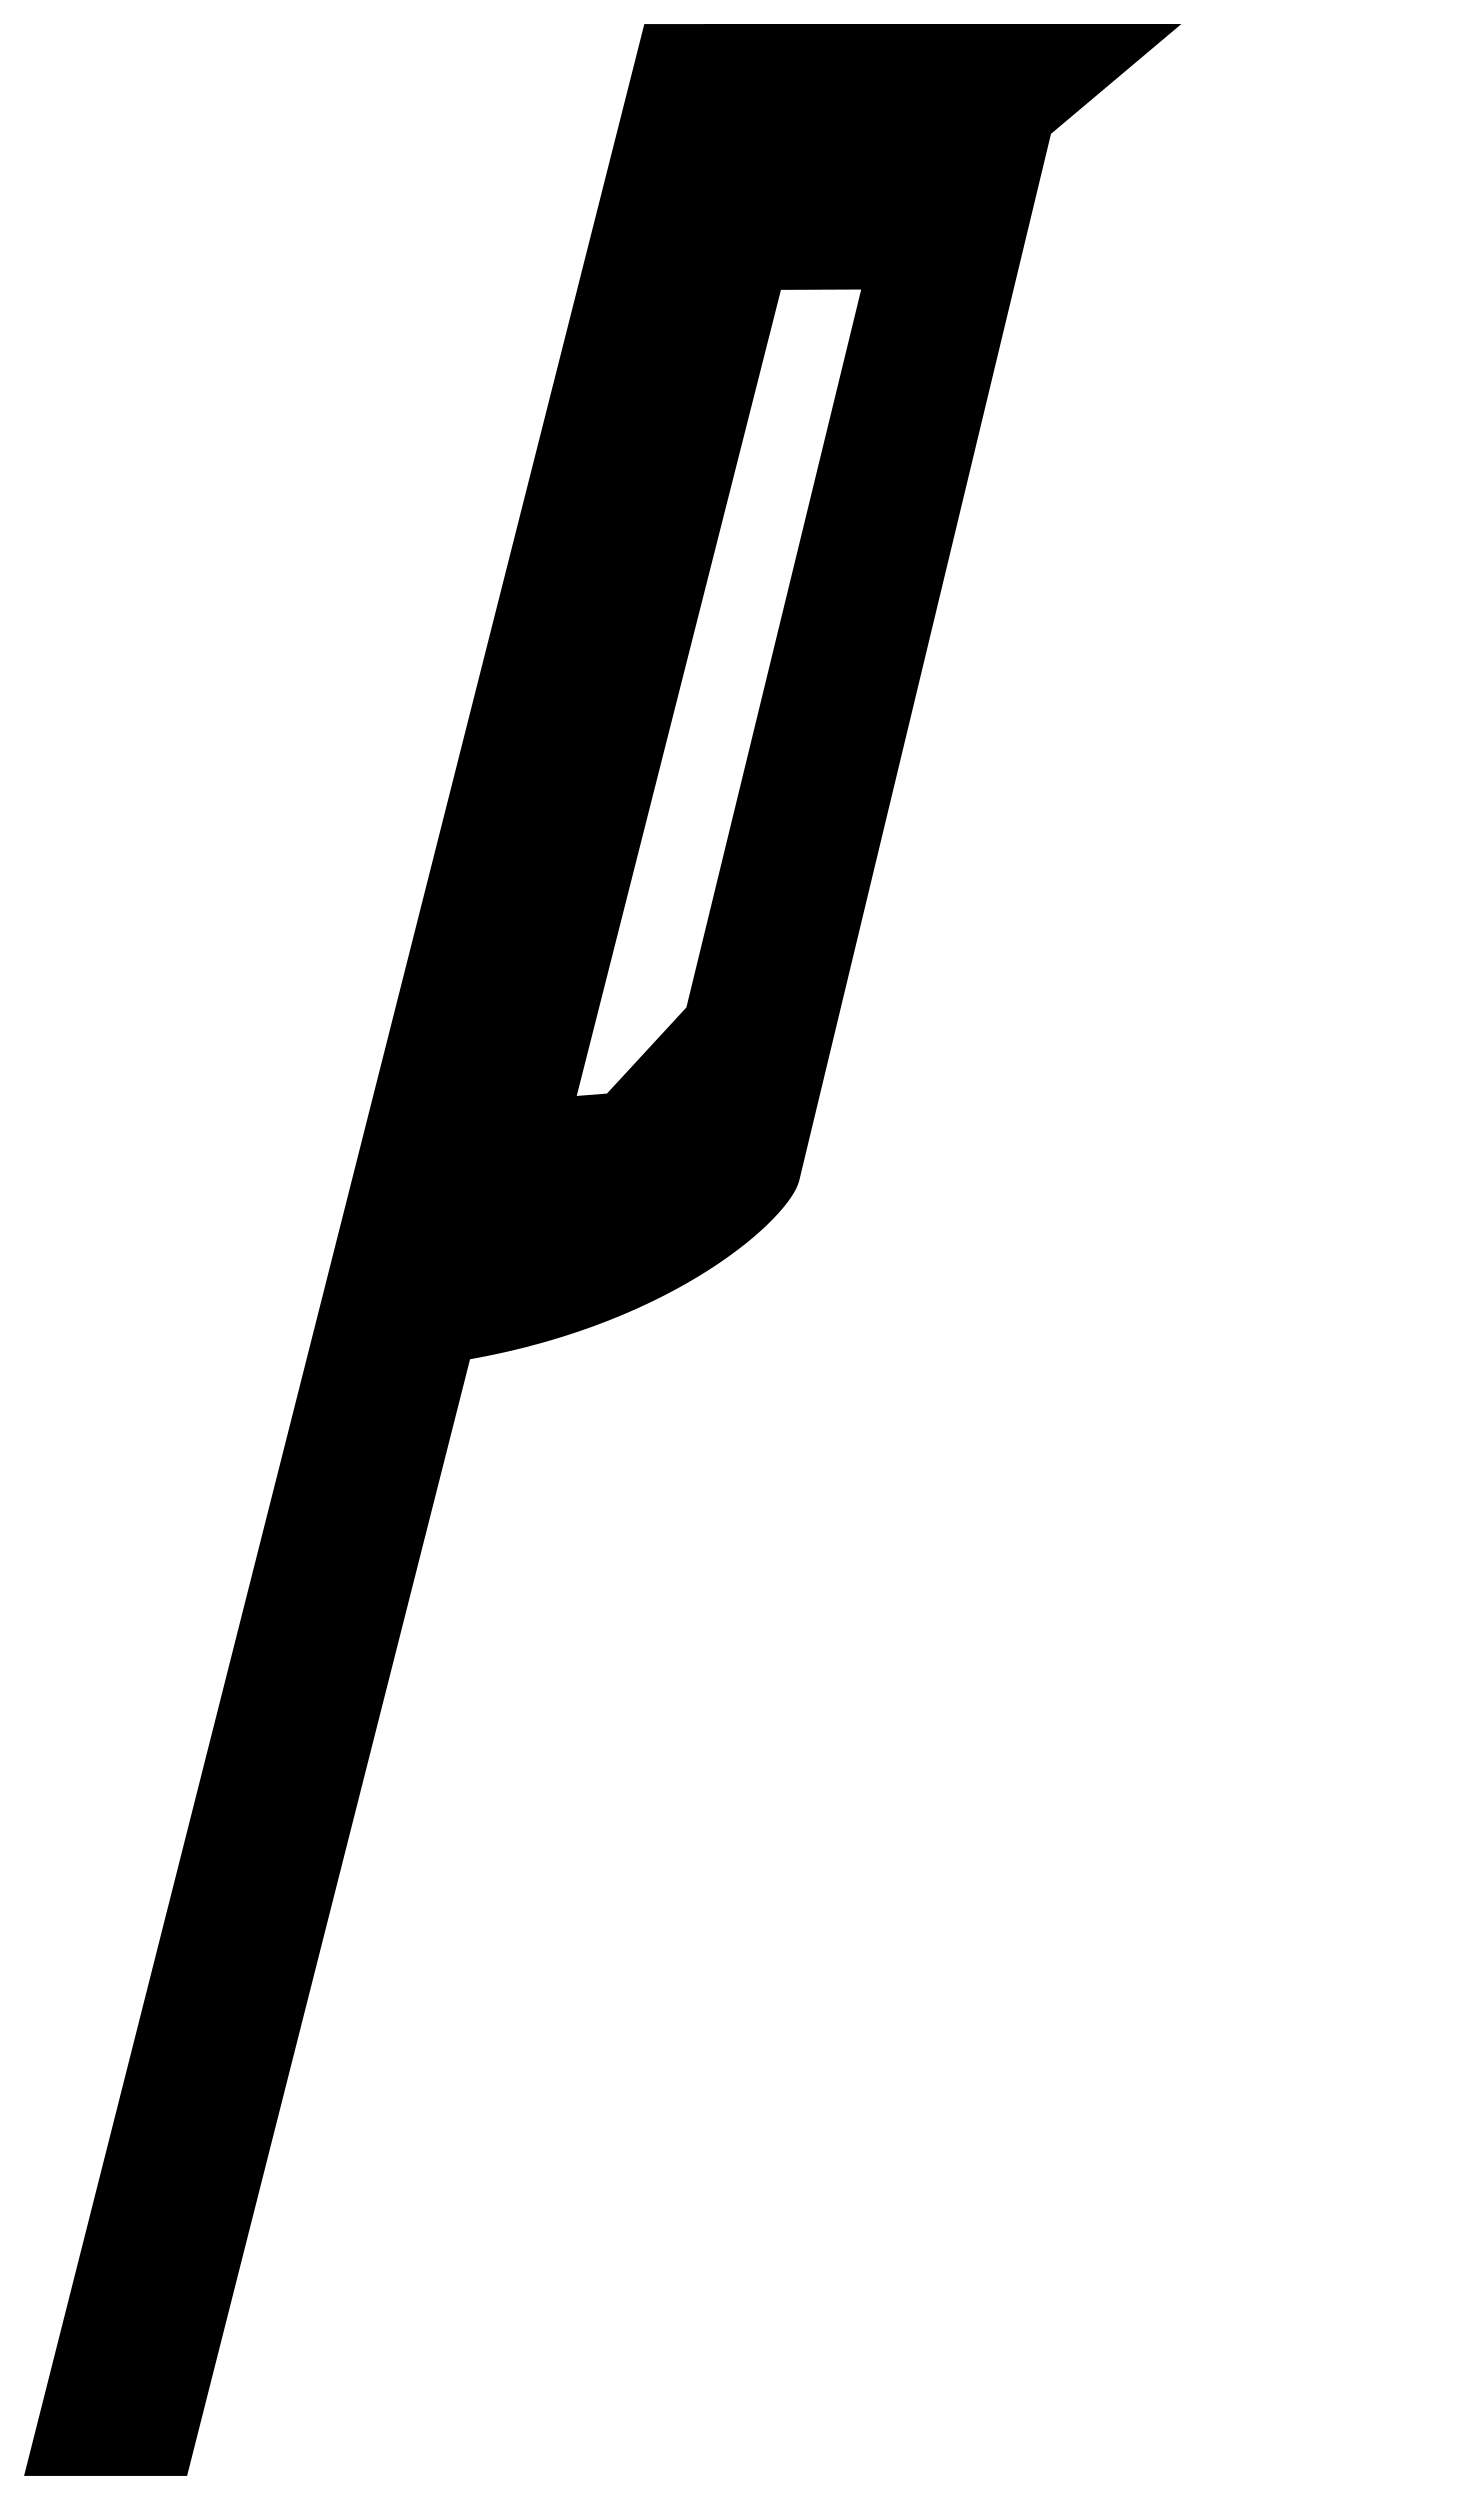
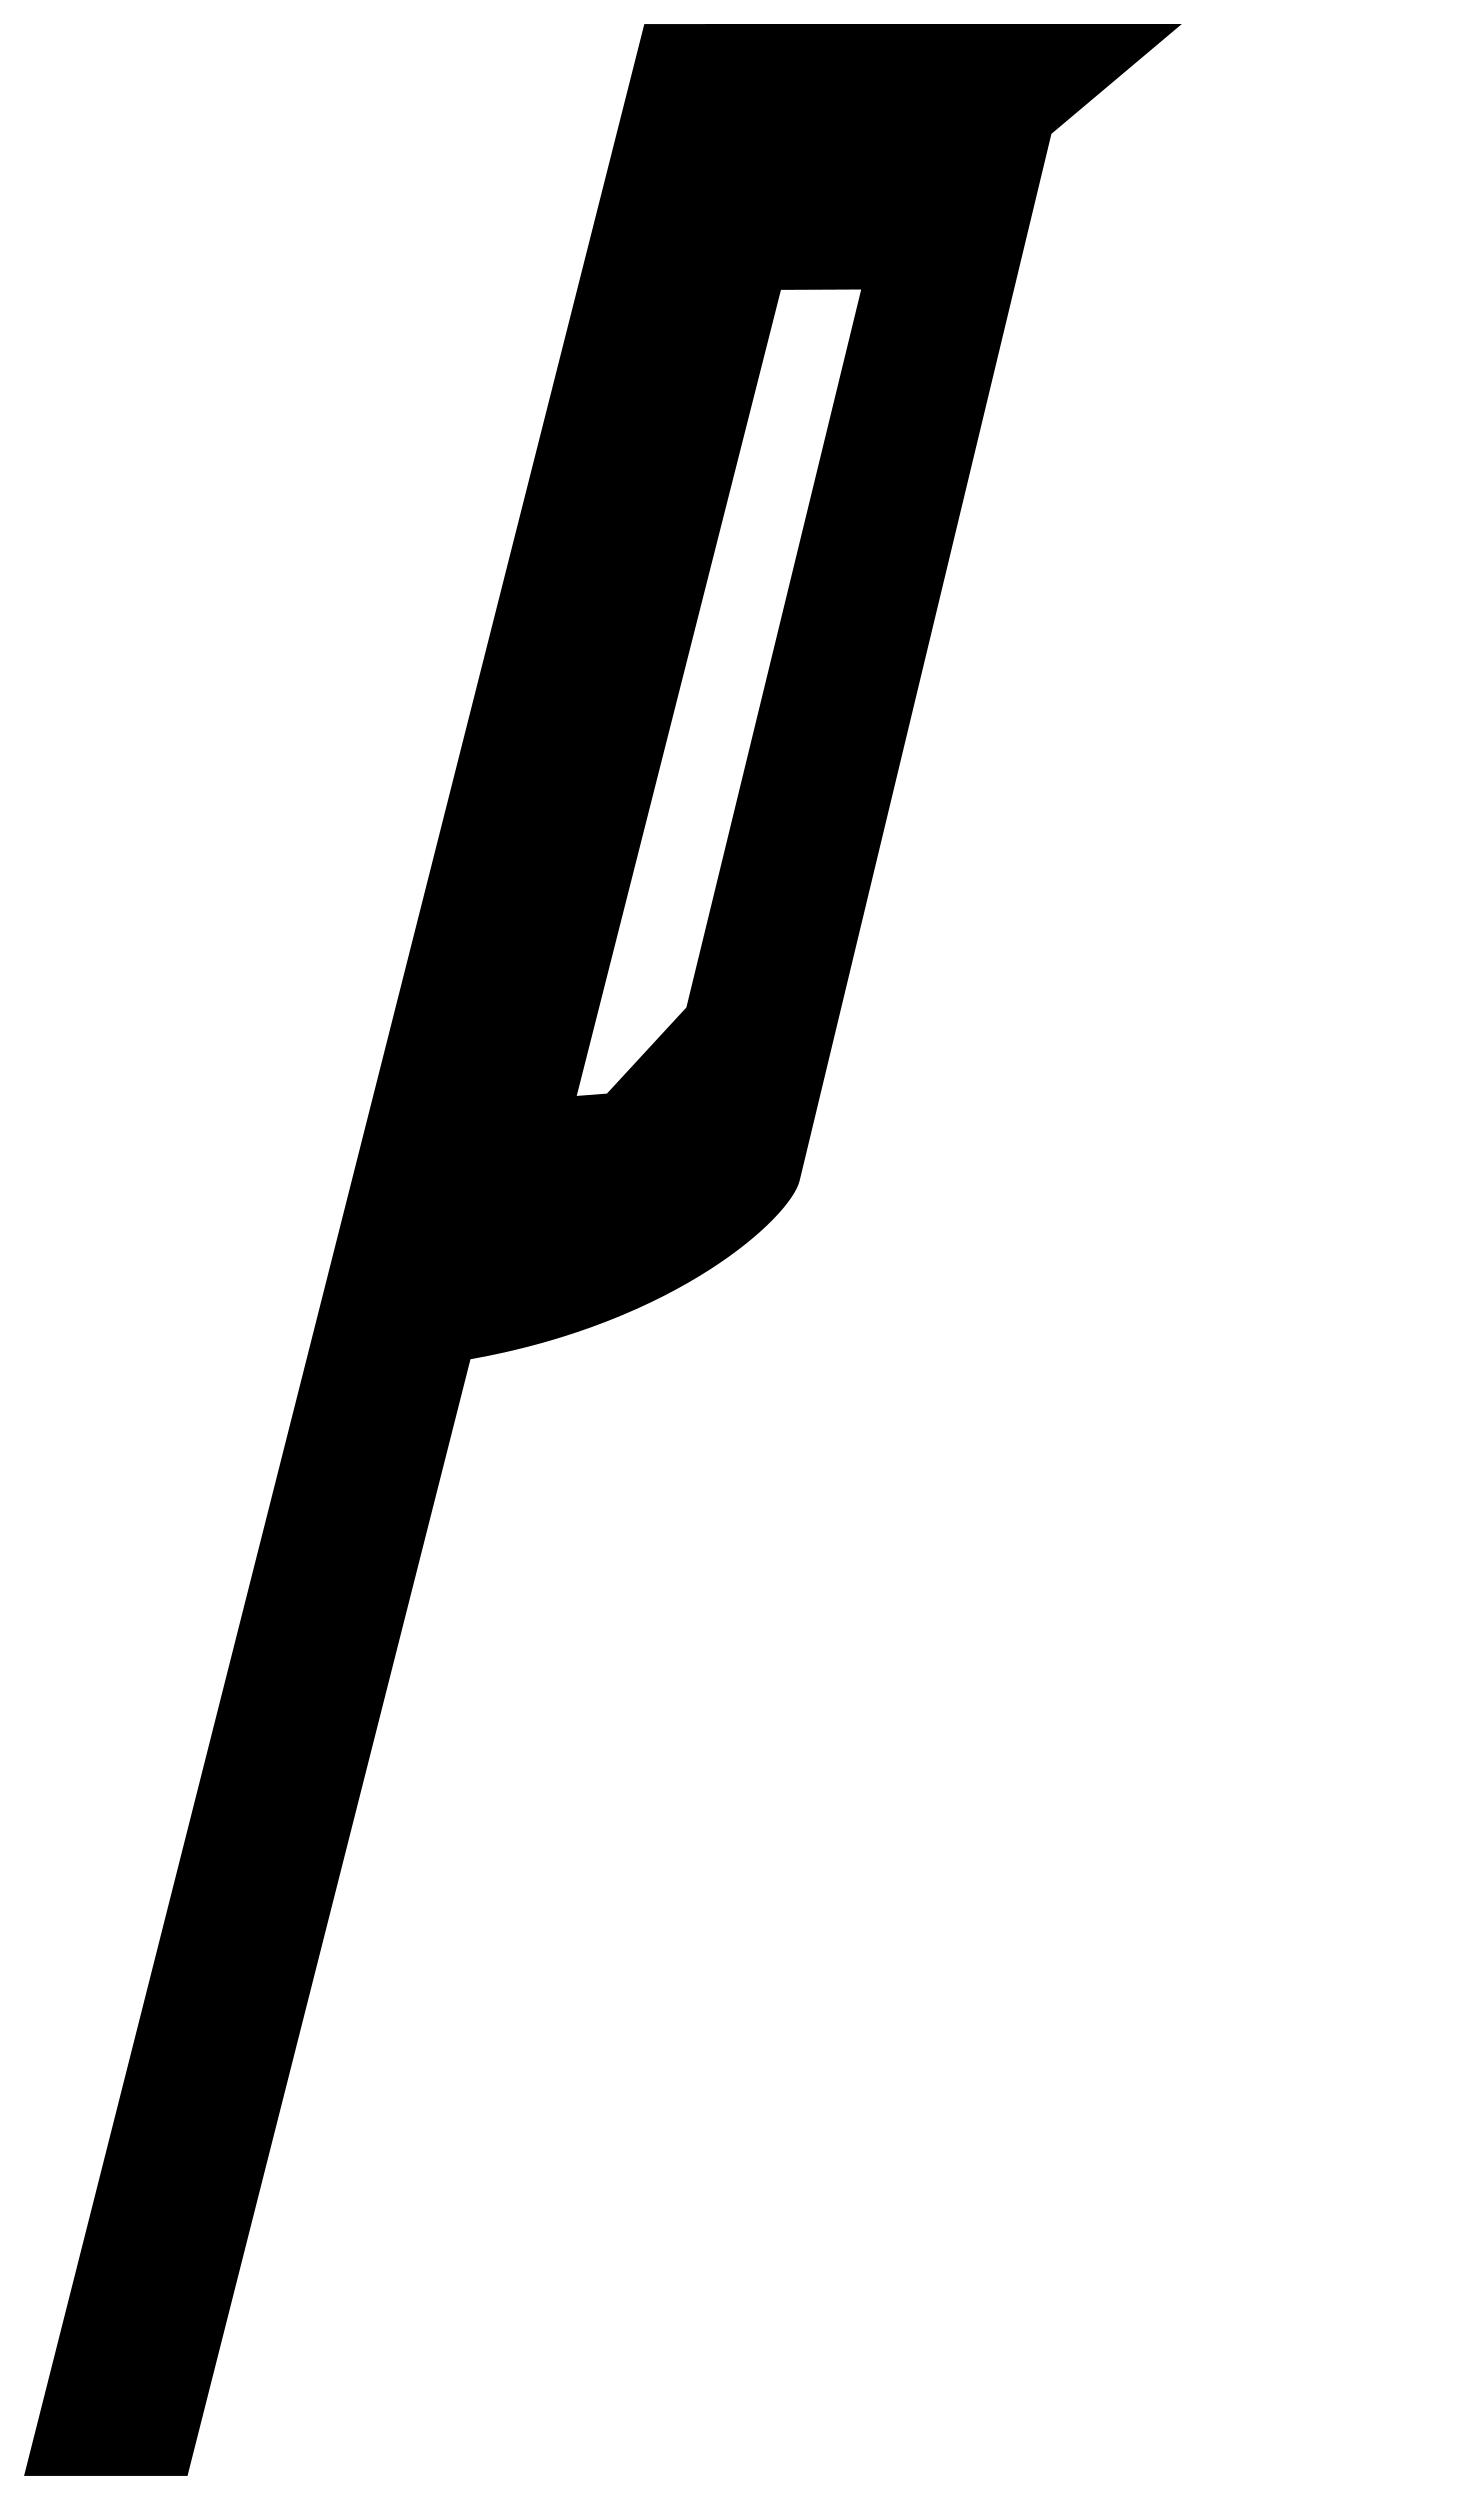
<svg xmlns="http://www.w3.org/2000/svg" viewBox="133.222 30.047 30.34 52.001" width="11.67mm" height="20.00mm">
-   <path d="m 146.623,30.547 -12.902,51.001 h 3.391 l 5.886,-23.228 c 4.289,-0.763 6.662,-2.945 6.847,-3.714 l 5.237,-21.775 2.713,-2.285 z m 4.511,5.522 -3.636,14.933 -1.653,1.792 -0.628,0.049 4.248,-16.766 z" fill="black" />
+   <path d="m 146.623,30.547 -12.902,51.001 h 3.4 l 5.886,-23.228 c 4.289,-0.763 6.662,-2.945 6.847,-3.714 l 5.237,-21.775 2.713,-2.285 z m 4.511,5.522 -3.636,14.933 -1.653,1.792 -0.628,0.049 4.248,-16.766 z" fill="black" />
</svg>
